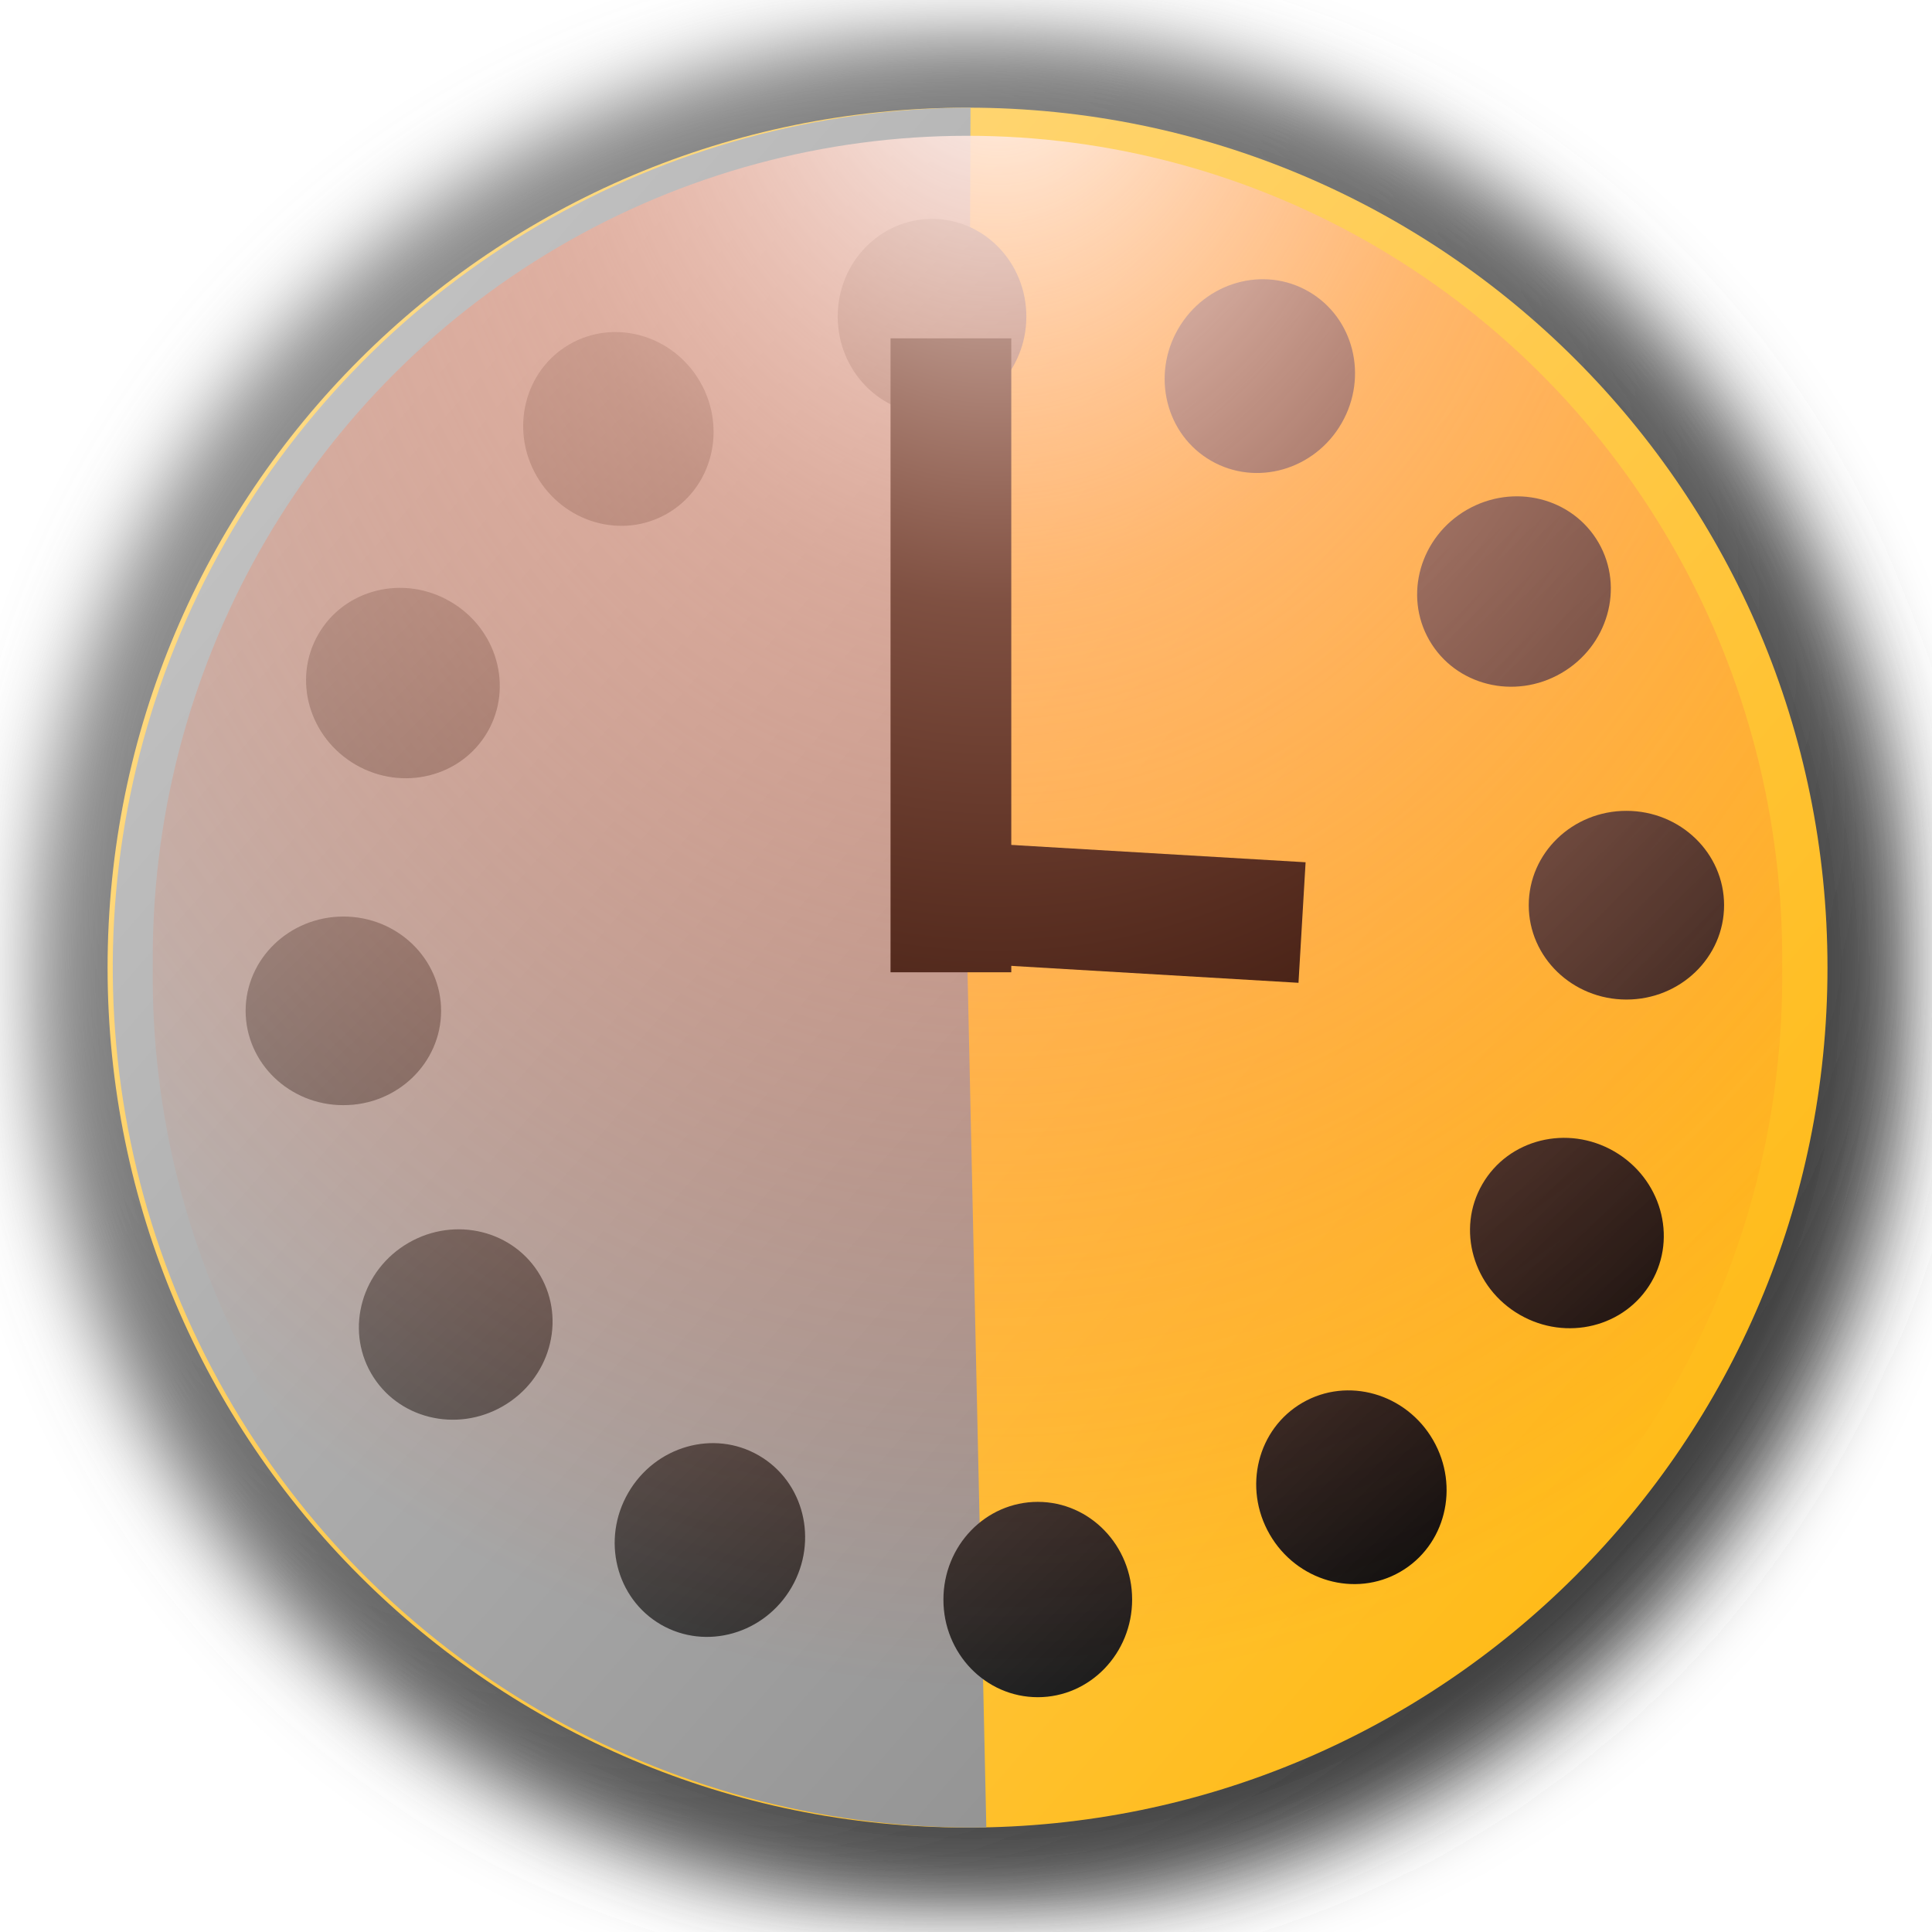
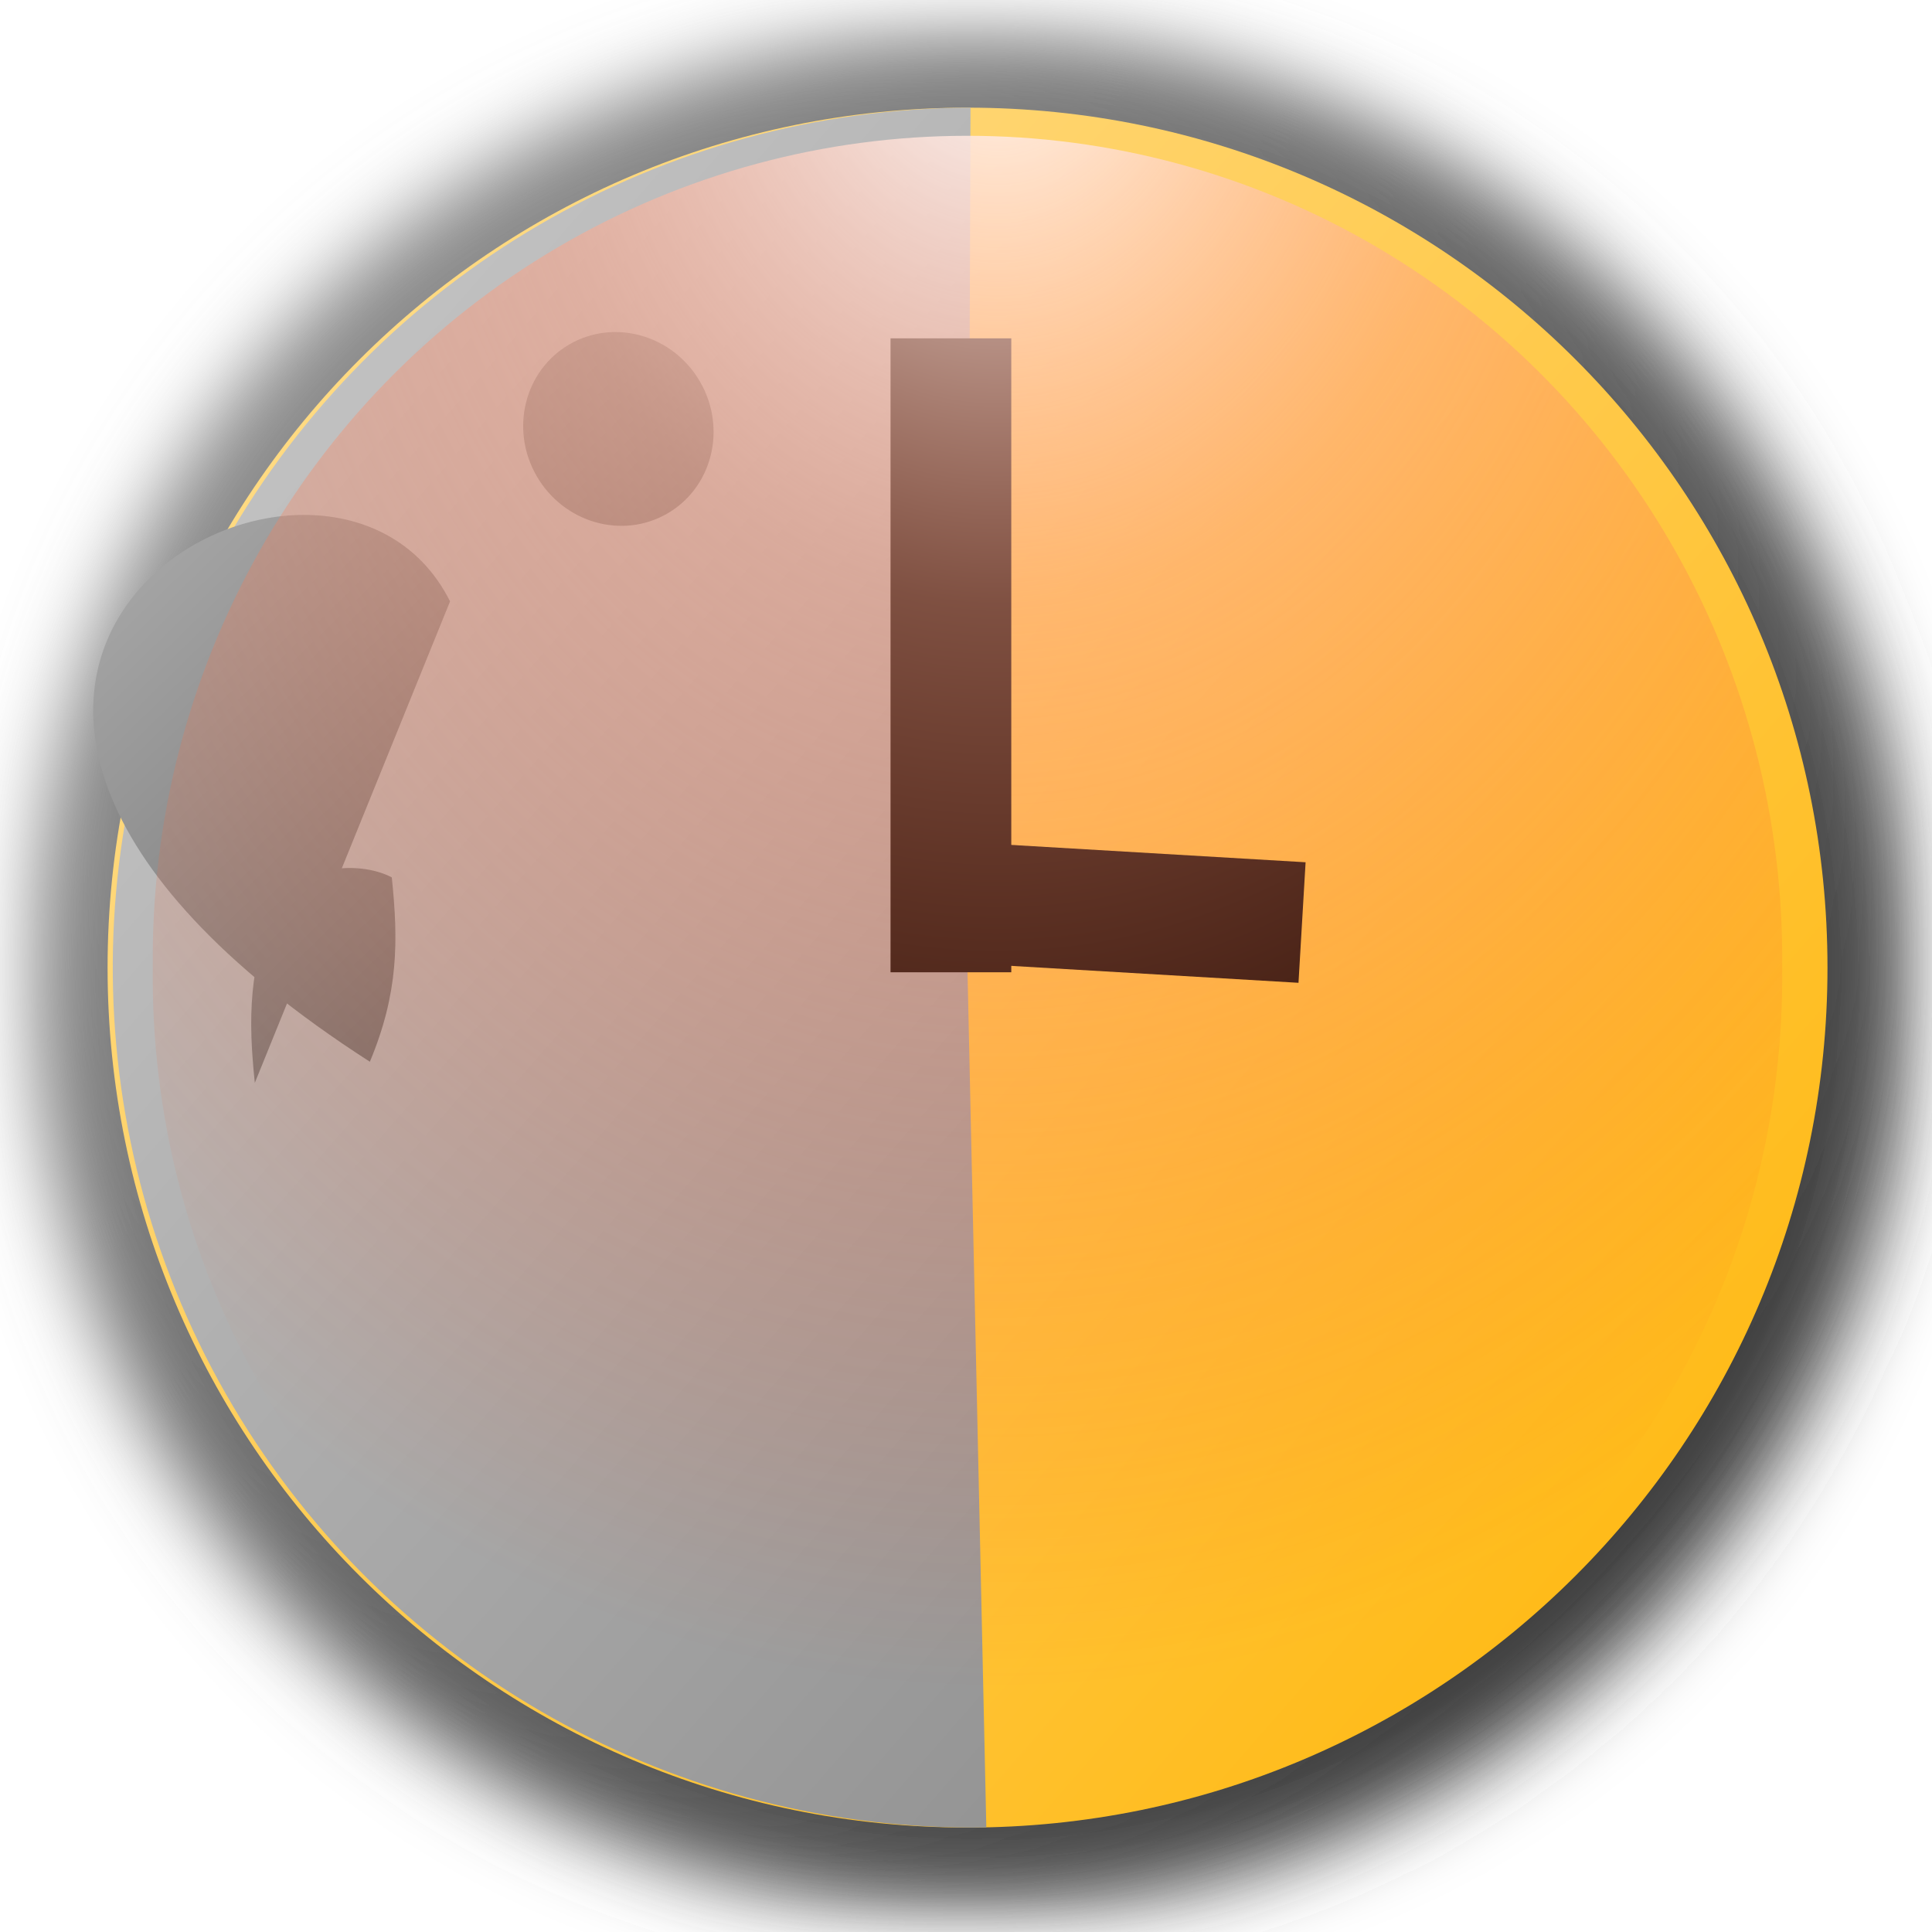
<svg xmlns="http://www.w3.org/2000/svg" xmlns:xlink="http://www.w3.org/1999/xlink" width="16px" height="16px" id="svg2987" version="1.1">
  <defs id="defs2989">
    <linearGradient id="linearGradient4465">
      <stop id="stop4467" offset="0" style="stop-color:#c1c1c1;stop-opacity:1;" />
      <stop id="stop4469" offset="1" style="stop-color:#8c8c8c;stop-opacity:1;" />
    </linearGradient>
    <linearGradient id="linearGradient4424">
      <stop style="stop-color:#000000;stop-opacity:1;" offset="0" id="stop4426" />
      <stop style="stop-color:#b3b3b3;stop-opacity:1;" offset="1" id="stop4428" />
    </linearGradient>
    <linearGradient id="linearGradient4357">
      <stop id="stop4359" offset="0" style="stop-color:#ffffff;stop-opacity:1;" />
      <stop style="stop-color:#ffa184;stop-opacity:0.498;" offset="0.364" id="stop4473" />
      <stop id="stop4361" offset="1" style="stop-color:#ff440a;stop-opacity:0;" />
    </linearGradient>
    <linearGradient id="linearGradient4347">
      <stop id="stop4349" offset="0" style="stop-color:#909090;stop-opacity:1;" />
      <stop id="stop4351" offset="1" style="stop-color:#3c3c3c;stop-opacity:1;" />
    </linearGradient>
    <linearGradient id="linearGradient3767">
      <stop style="stop-color:#ffda82;stop-opacity:1;" offset="0" id="stop3769" />
      <stop style="stop-color:#ffbb19;stop-opacity:1;" offset="1" id="stop3771" />
    </linearGradient>
    <linearGradient xlink:href="#linearGradient4347" id="linearGradient3779" x1="2.225" y1="2.83" x2="14.039" y2="13.172" gradientUnits="userSpaceOnUse" />
    <filter id="filter4339">
      <feGaussianBlur stdDeviation="0.324" id="feGaussianBlur4341" />
    </filter>
    <linearGradient xlink:href="#linearGradient3767" id="linearGradient4345" gradientUnits="userSpaceOnUse" x1="2.225" y1="2.83" x2="14.039" y2="13.172" />
    <linearGradient xlink:href="#linearGradient4424" id="linearGradient4430" x1="10.74" y1="16.149" x2="6.306" y2="-1.28" gradientUnits="userSpaceOnUse" />
    <radialGradient xlink:href="#linearGradient4357" id="radialGradient4440" gradientUnits="userSpaceOnUse" gradientTransform="matrix(1.571298,0.01074232,-0.01353758,1.980168,-4.565548,-0.6835587)" cx="8.198" cy="-0.08" fx="8.198" fy="-0.08" r="7.778" />
    <linearGradient xlink:href="#linearGradient4465" id="linearGradient4471" gradientUnits="userSpaceOnUse" x1="2.225" y1="2.83" x2="14.039" y2="13.172" />
  </defs>
  <g id="layer4" style="display:inline">
    <path style="fill:url(#linearGradient3779);fill-opacity:1;stroke:none;display:inline;filter:url(#filter4339)" id="path2997" d="m 15.822,8.133 a 7.778,7.778 0 1 1 -15.556,0 7.778,7.778 0 1 1 15.556,0 z" transform="translate(0,-0.08838835)" />
  </g>
  <g id="layer1" style="display:inline">
    <path transform="matrix(0.9156293,0,0,0.9156293,0.6473722,0.5665854)" d="m 15.822,8.133 a 7.778,7.778 0 1 1 -15.556,0 7.778,7.778 0 1 1 15.556,0 z" id="path4343" style="fill:url(#linearGradient4345);fill-opacity:1;stroke:none" />
  </g>
  <g id="layer5" style="display:inline">
    <path style="fill:url(#linearGradient4471);fill-opacity:1;stroke:none;display:inline" id="path4462" d="M 8.214,15.91 A 7.778,7.778 0 1 1 8.071,0.355 L 8.043,8.133 z" transform="matrix(0.9156293,0,0,0.9156293,0.6473722,0.5665854)" />
  </g>
  <g id="layer2" style="display:inline">
-     <path id="use4309" transform="matrix(0.773237,-0.4464286,0.4464286,0.773237,-1.97159,5.552933)" style="fill:url(#linearGradient4430);fill-opacity:1;stroke:none" d="M 8.875,2.031 C 8.875,2.532 8.483,2.938 8,2.938 7.517,2.938 7.125,2.532 7.125,2.031 7.125,1.531 7.517,1.125 8,1.125 c 0.483,0 0.875,0.406 0.875,0.906 z M 5.848,2.636 C 6.099,3.069 5.962,3.617 5.544,3.858 5.125,4.1 4.583,3.944 4.333,3.511 4.083,3.077 4.219,2.53 4.638,2.289 5.056,2.047 5.598,2.202 5.848,2.636 z M 3.53,4.673 C 3.963,4.923 4.119,5.465 3.877,5.884 3.635,6.302 3.088,6.439 2.655,6.188 2.221,5.938 2.066,5.396 2.307,4.977 2.549,4.559 3.096,4.423 3.53,4.673 z m -0.99,2.923 c 0.501,0 0.906,0.392 0.906,0.875 0,0.483 -0.406,0.875 -0.906,0.875 -0.501,0 -0.906,-0.392 -0.906,-0.875 0,-0.483 0.406,-0.875 0.906,-0.875 z M 3.145,10.623 c 0.433,-0.25 0.981,-0.114 1.222,0.305 0.242,0.419 0.086,0.961 -0.347,1.211 C 3.586,12.389 3.039,12.252 2.797,11.834 2.556,11.415 2.711,10.873 3.145,10.623 z m 2.037,2.319 c 0.25,-0.433 0.792,-0.589 1.211,-0.347 0.419,0.242 0.555,0.789 0.305,1.222 -0.25,0.433 -0.792,0.589 -1.211,0.347 C 5.068,13.922 4.931,13.375 5.182,12.942 z m 2.923,0.99 c 0,-0.501 0.392,-0.906 0.875,-0.906 0.483,0 0.875,0.406 0.875,0.906 0,0.501 -0.392,0.906 -0.875,0.906 -0.483,0 -0.875,-0.406 -0.875,-0.906 z M 11.132,13.327 c -0.25,-0.433 -0.114,-0.981 0.305,-1.222 0.419,-0.242 0.961,-0.086 1.211,0.347 0.25,0.433 0.114,0.981 -0.305,1.222 -0.419,0.242 -0.961,0.086 -1.211,-0.347 z m 2.319,-2.037 c -0.433,-0.25 -0.589,-0.792 -0.347,-1.211 0.242,-0.419 0.789,-0.555 1.222,-0.305 0.433,0.25 0.589,0.792 0.347,1.211 -0.242,0.419 -0.789,0.555 -1.222,0.305 z M 14.44,8.366 c -0.501,0 -0.906,-0.392 -0.906,-0.875 0,-0.483 0.406,-0.875 0.906,-0.875 0.501,0 0.906,0.392 0.906,0.875 0,0.483 -0.406,0.875 -0.906,0.875 z M 13.835,5.34 C 13.402,5.59 12.855,5.454 12.613,5.035 12.371,4.617 12.527,4.074 12.96,3.824 c 0.433,-0.25 0.981,-0.114 1.222,0.305 0.242,0.419 0.086,0.961 -0.347,1.211 z M 11.798,3.021 C 11.548,3.454 11.006,3.61 10.588,3.368 10.169,3.127 10.033,2.579 10.283,2.146 10.533,1.712 11.075,1.557 11.494,1.799 11.912,2.04 12.049,2.587 11.798,3.021 z" />
+     <path id="use4309" transform="matrix(0.773237,-0.4464286,0.4464286,0.773237,-1.97159,5.552933)" style="fill:url(#linearGradient4430);fill-opacity:1;stroke:none" d="M 8.875,2.031 C 8.875,2.532 8.483,2.938 8,2.938 7.517,2.938 7.125,2.532 7.125,2.031 7.125,1.531 7.517,1.125 8,1.125 c 0.483,0 0.875,0.406 0.875,0.906 z M 5.848,2.636 C 6.0.1.0.0,3.069 5.962,3.617 5.544,3.858 5.125,4.1 4.583,3.944 4.333,3.511 4.083,3.077 4.219,2.53 4.638,2.289 5.056,2.047 5.598,2.202 5.848,2.636 z M 3.53,4.673 C 3.963,4.923 4.119,5.465 3.877,5.884 3.635,6.302 3.088,6.439 2.655,6.188 2.221,5.938 2.066,5.396 2.307,4.977 2.549,4.559 3.096,4.423 3.53,4.673 z m -0.99,2.923 c 0.501,0 0.906,0.392 0.906,0.875 0,0.483 -0.406,0.875 -0.906,0.875 -0.501,0 -0.906,-0.392 -0.906,-0.875 0,-0.483 0.406,-0.875 0.906,-0.875 z M 3.145,10.623 c 0.433,-0.25 0.981,-0.114 1.222,0.305 0.242,0.419 0.086,0.961 -0.347,1.211 C 3.586,12.389 3.039,12.252 2.797,11.834 2.556,11.415 2.711,10.873 3.145,10.623 z m 2.037,2.319 c 0.25,-0.433 0.792,-0.589 1.211,-0.347 0.419,0.242 0.555,0.789 0.305,1.222 -0.25,0.433 -0.792,0.589 -1.211,0.347 C 5.068,13.922 4.931,13.375 5.182,12.942 z m 2.923,0.99 c 0,-0.501 0.392,-0.906 0.875,-0.906 0.483,0 0.875,0.406 0.875,0.906 0,0.501 -0.392,0.906 -0.875,0.906 -0.483,0 -0.875,-0.406 -0.875,-0.906 z M 11.132,13.327 c -0.25,-0.433 -0.114,-0.981 0.305,-1.222 0.419,-0.242 0.961,-0.086 1.211,0.347 0.25,0.433 0.114,0.981 -0.305,1.222 -0.419,0.242 -0.961,0.086 -1.211,-0.347 z m 2.319,-2.037 c -0.433,-0.25 -0.589,-0.792 -0.347,-1.211 0.242,-0.419 0.789,-0.555 1.222,-0.305 0.433,0.25 0.589,0.792 0.347,1.211 -0.242,0.419 -0.789,0.555 -1.222,0.305 z M 14.44,8.366 c -0.501,0 -0.906,-0.392 -0.906,-0.875 0,-0.483 0.406,-0.875 0.906,-0.875 0.501,0 0.906,0.392 0.906,0.875 0,0.483 -0.406,0.875 -0.906,0.875 z M 13.835,5.34 C 13.402,5.59 12.855,5.454 12.613,5.035 12.371,4.617 12.527,4.074 12.96,3.824 c 0.433,-0.25 0.981,-0.114 1.222,0.305 0.242,0.419 0.086,0.961 -0.347,1.211 z M 11.798,3.021 C 11.548,3.454 11.006,3.61 10.588,3.368 10.169,3.127 10.033,2.579 10.283,2.146 10.533,1.712 11.075,1.557 11.494,1.799 11.912,2.04 12.049,2.587 11.798,3.021 z" />
    <path style="fill:none;stroke:#000000;stroke-width:1px;stroke-linecap:butt;stroke-linejoin:miter;stroke-opacity:1" d="m 7.875,2.802 0,5.25" id="path4436" />
    <path style="fill:none;stroke:#000000;stroke-width:1px;stroke-linecap:butt;stroke-linejoin:miter;stroke-opacity:1" d="M 7.778,7.463 10.783,7.64" id="path4438" />
  </g>
  <g id="layer3" style="display:inline">
    <path style="fill:url(#radialGradient4440);fill-opacity:1;stroke:none" id="path4353" d="m 15.412,8.133 a 7.369,7.437 0 1 1 -14.737,0 7.369,7.437 0 1 1 14.737,0 z" transform="matrix(0.9156293,0,0,0.9156293,0.6473722,0.5665854)" />
  </g>
</svg>
